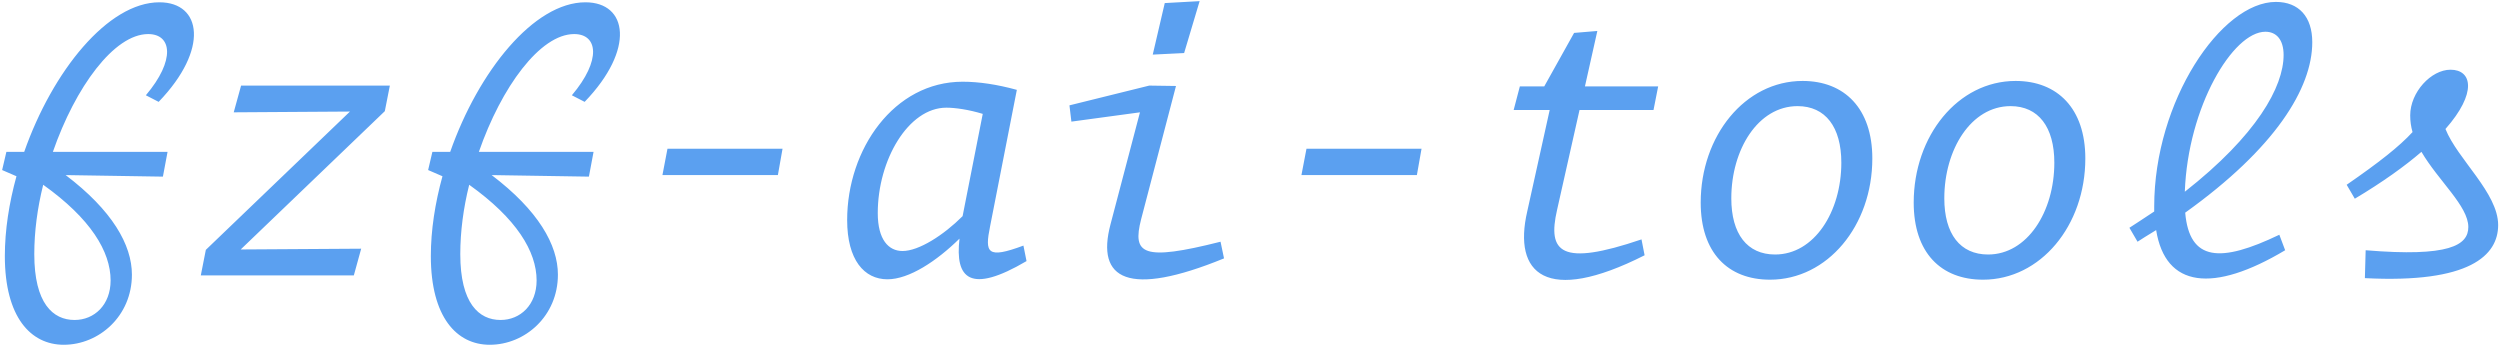
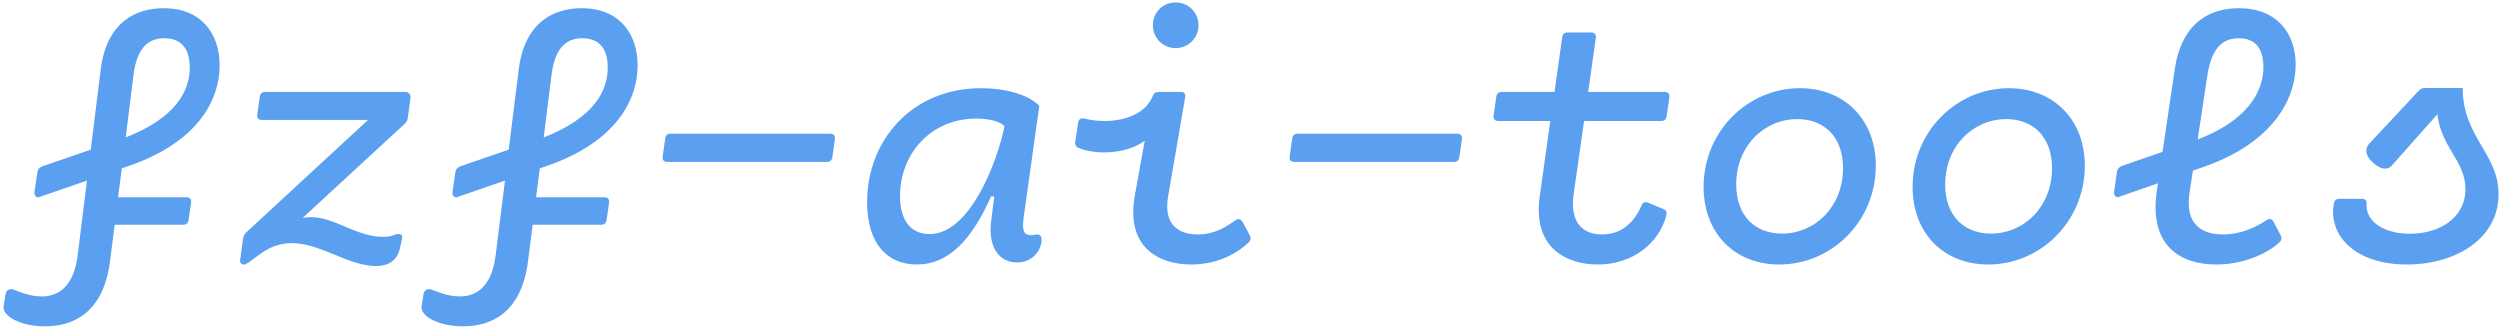
- <svg xmlns="http://www.w3.org/2000/svg" width="826" height="114" viewBox="0 0 826 114" fill="none">
-   <path d="M43.584 90.744C43.584 104.44 32.704 113.912 21.056 113.912C10.176 113.912 1.6 104.824 1.6 84.6C1.6 76.024 3.008 67.064 5.44 58.232L0.704 56.184L2.112 50.168H8C17.344 23.544 35.648 0.76 52.672 0.76C66.624 0.76 69.184 16.248 52.416 33.656L48.192 31.48C58.048 19.832 56.768 11.256 48.96 11.256C37.696 11.256 24.896 28.792 17.472 50.168H55.36L53.824 58.36L21.696 57.848C37.056 69.496 43.584 80.888 43.584 90.744ZM24.64 105.72C31.168 105.72 36.544 100.728 36.544 92.664C36.544 83.064 29.888 72.184 14.272 61.048C12.352 68.728 11.328 76.536 11.328 83.96C11.328 100.216 17.472 105.72 24.64 105.72ZM116.903 91H66.343L68.007 82.552L115.623 36.856L77.223 37.112L79.655 28.28H128.807L127.143 36.728L79.527 82.424L119.335 82.168L116.903 91ZM184.334 90.744C184.334 104.44 173.454 113.912 161.806 113.912C150.926 113.912 142.35 104.824 142.35 84.6C142.35 76.024 143.758 67.064 146.19 58.232L141.454 56.184L142.862 50.168H148.75C158.094 23.544 176.398 0.76 193.422 0.76C207.374 0.76 209.934 16.248 193.166 33.656L188.942 31.48C198.798 19.832 197.518 11.256 189.71 11.256C178.446 11.256 165.646 28.792 158.222 50.168H196.11L194.574 58.36L162.446 57.848C177.806 69.496 184.334 80.888 184.334 90.744ZM165.39 105.72C171.918 105.72 177.294 100.728 177.294 92.664C177.294 83.064 170.638 72.184 155.022 61.048C153.102 68.728 152.078 76.536 152.078 83.96C152.078 100.216 158.222 105.72 165.39 105.72ZM258.549 49.144L257.013 57.848H218.869L220.533 49.144H258.549ZM298.204 82.936C303.58 82.936 311.772 77.688 318.044 71.416C319.324 64.888 322.78 47.352 324.7 37.624C320.092 36.216 315.612 35.576 312.668 35.576C300.124 35.576 290.012 52.856 290.012 70.392C290.012 79.224 293.596 82.936 298.204 82.936ZM339.164 86.264C320.476 97.272 315.484 92.024 317.02 78.84C309.468 86.264 300.38 92.28 293.212 92.28C285.532 92.28 279.9 85.88 279.9 72.696C279.9 49.272 295.388 27 318.044 27C323.42 27 329.436 27.896 335.964 29.688L327.132 74.744C325.34 83.576 326.108 85.624 338.14 81.144L339.164 86.264ZM391.235 17.528L380.867 18.04L384.835 1.016L396.355 0.376L391.235 17.528ZM404.419 85.368C372.803 98.296 362.051 92.408 366.915 74.104L376.643 37.112L353.987 40.184L353.347 34.808L379.715 28.28L388.547 28.408L377.027 72.44C374.083 83.96 377.411 86.392 403.267 79.864L404.419 85.368ZM469.674 49.144L468.138 57.848H429.994L431.658 49.144H469.674ZM543.377 84.344C510.737 100.856 499.857 90.36 504.593 69.88L512.017 36.344H500.113L502.161 28.536H510.225L520.081 10.872L527.761 10.232L523.665 28.536H547.857L546.321 36.344H521.873L514.449 69.368C511.249 83.32 515.601 88.184 542.353 79.096L543.377 84.344ZM561.912 66.936C561.912 44.92 576.504 26.744 595.576 26.744C609.4 26.744 618.616 35.832 618.616 52.344C618.616 74.616 603.768 92.408 584.824 92.408C570.872 92.408 561.912 83.448 561.912 66.936ZM608.376 53.752C608.376 41.976 603.128 35.064 593.912 35.064C580.856 35.064 572.024 49.4 572.024 65.528C572.024 77.304 577.272 84.088 586.488 84.088C599.416 84.088 608.376 70.008 608.376 53.752ZM632.287 66.936C632.287 44.92 646.879 26.744 665.951 26.744C679.775 26.744 688.991 35.832 688.991 52.344C688.991 74.616 674.143 92.408 655.199 92.408C641.247 92.408 632.287 83.448 632.287 66.936ZM678.751 53.752C678.751 41.976 673.503 35.064 664.287 35.064C651.231 35.064 642.399 49.4 642.399 65.528C642.399 77.304 647.647 84.088 656.863 84.088C669.791 84.088 678.751 70.008 678.751 53.752ZM755.014 82.68C731.206 96.888 715.462 95.096 712.39 76.024C709.83 77.56 707.014 79.352 706.246 79.864L703.558 75.256C704.71 74.488 708.934 71.8 711.75 69.88C711.75 69.368 711.75 68.728 711.75 68.216C711.75 33.4 733.894 0.632 751.942 0.632C759.494 0.632 763.974 5.496 763.974 13.944C763.974 29.176 751.686 49.016 721.99 70.264C723.398 86.392 733.638 86.904 753.094 77.56L755.014 82.68ZM748.486 10.488C737.734 10.488 722.886 35.32 721.862 63.352C745.67 44.664 754.502 28.664 754.502 18.168C754.502 13.048 752.07 10.488 748.486 10.488ZM825.389 74.36C825.389 84.344 816.045 93.688 781.357 91.896L781.613 82.68C809.261 84.984 815.533 81.016 815.533 75C815.533 68.088 805.677 59.768 800.045 50.168C794.541 54.904 787.245 60.152 778.029 65.656L775.341 61.048C786.093 53.624 792.749 48.376 797.101 43.64C796.589 41.848 796.333 40.056 796.333 38.136C796.333 30.456 803.245 23.032 809.645 23.032C816.813 23.032 818.477 30.712 807.981 42.616C811.949 52.6 825.389 63.736 825.389 74.36Z" fill="#5BA0F0" />
+ <svg xmlns="http://www.w3.org/2000/svg" width="942" height="123" viewBox="0 0 942 123" fill="none">
+   <path d="M16.968 122.96C7.496 122.96 0.84 118.992 1.352 115.472L2.056 110.992C2.312 109.136 3.784 108.688 4.936 109.072C7.496 109.968 11.208 111.696 15.752 111.696C21.448 111.696 27.72 108.624 29.256 96.208L32.776 68.048L14.792 74.256C13.576 74.704 12.808 73.488 13 72.208L14.088 64.912C14.28 63.632 15.048 62.992 16.136 62.608L34.184 56.4L37.96 26.128C40.2 8.144 51.4 3.088 61.704 3.088C75.784 3.088 82.76 12.624 82.76 24.656C82.76 36.816 75.528 53.136 48.712 62.48L45.896 63.44L44.488 74.32H70.216C71.496 74.32 72.2 75.024 72.008 76.368L71.048 82.896C70.856 84.176 70.152 84.688 69 84.688H43.208L41.48 98.256C38.984 118.416 27.016 122.96 16.968 122.96ZM47.368 51.792C66.12 44.432 71.496 34.448 71.496 25.424C71.496 18.64 68.552 14.416 61.896 14.416C56.328 14.416 51.656 17.488 50.312 28.24L47.368 51.792ZM92.454 99.536C91.174 100.048 90.342 99.152 90.47 98L91.558 90.128C91.686 89.168 92.006 88.272 92.71 87.632L138.662 45.2H98.726C97.446 45.2 96.742 44.56 96.934 43.152L97.894 36.432C98.086 35.152 98.79 34.64 99.942 34.64H152.806C153.958 34.64 154.854 35.728 154.662 36.944L153.702 44.176C153.574 45.072 153.382 45.84 152.486 46.672L114.022 82.128C114.918 81.936 116.006 81.808 117.094 81.808C126.182 81.808 134.182 89.232 144.358 89.232C148.198 89.232 148.71 88.144 150.054 88.144C151.142 88.144 151.782 88.592 151.462 90L150.758 93.328C149.606 98.704 145.83 100.24 141.542 100.24C131.43 100.24 120.678 91.6 109.926 91.6C100.518 91.6 95.846 98.256 92.454 99.536ZM174.468 122.96C164.996 122.96 158.34 118.992 158.852 115.472L159.556 110.992C159.812 109.136 161.284 108.688 162.436 109.072C164.996 109.968 168.708 111.696 173.252 111.696C178.948 111.696 185.22 108.624 186.756 96.208L190.276 68.048L172.292 74.256C171.076 74.704 170.308 73.488 170.5 72.208L171.588 64.912C171.78 63.632 172.548 62.992 173.636 62.608L191.684 56.4L195.46 26.128C197.7 8.144 208.9 3.088 219.204 3.088C233.284 3.088 240.26 12.624 240.26 24.656C240.26 36.816 233.028 53.136 206.212 62.48L203.396 63.44L201.988 74.32H227.716C228.996 74.32 229.7 75.024 229.508 76.368L228.548 82.896C228.356 84.176 227.652 84.688 226.5 84.688H200.708L198.98 98.256C196.484 118.416 184.516 122.96 174.468 122.96ZM204.868 51.792C223.62 44.432 228.996 34.448 228.996 25.424C228.996 18.64 226.052 14.416 219.396 14.416C213.828 14.416 209.156 17.488 207.812 28.24L204.868 51.792ZM312.802 50.384C314.082 50.384 314.786 51.024 314.594 52.432L313.634 59.216C313.442 60.496 312.738 61.008 311.586 61.008H251.49C250.21 61.008 249.506 60.368 249.698 58.96L250.658 52.176C250.85 50.896 251.554 50.384 252.706 50.384H312.802ZM345.472 99.664C334.336 99.664 326.72 91.792 326.72 76.176C326.72 52.944 343.552 33.232 369.664 33.232C378.048 33.232 387.136 35.28 391.616 39.888L385.792 81.36C385.088 86.608 385.216 89.424 390.336 88.4C391.936 88.08 392.768 89.104 392.384 91.472C391.68 95.504 388.16 98.896 383.232 98.896C376.832 98.896 372.224 93.648 373.44 83.472L374.656 74H373.44C366.208 90.32 357.44 99.664 345.472 99.664ZM350.272 88.208C365.76 88.208 376 60.112 378.496 47.568C376.384 45.328 371.584 44.688 367.808 44.688C350.656 44.688 339.136 58.064 339.136 73.808C339.136 84.624 344.512 88.208 350.272 88.208ZM448.862 99.664C437.022 99.664 424.03 93.52 427.614 73.616L431.326 53.072C427.486 55.824 422.046 57.424 416.03 57.424C412.318 57.424 408.798 56.784 406.366 55.696C405.342 55.248 404.958 54.48 405.15 53.328L406.238 46.352C406.494 44.688 407.454 44.368 408.67 44.688C410.718 45.2 413.278 45.584 416.158 45.584C425.374 45.584 432.094 41.872 434.334 36.24C434.782 35.088 435.422 34.64 436.51 34.64H444.894C446.238 34.64 446.814 35.408 446.558 36.752L440.158 73.872C438.174 85.2 444.702 88.336 451.358 88.336C457.566 88.336 461.982 85.52 465.374 83.088C466.462 82.32 467.486 82.256 468.382 83.92L470.942 88.72C471.518 89.808 471.134 90.704 470.622 91.216C467.102 94.736 459.55 99.664 448.862 99.664ZM442.974 18.128C438.174 18.128 434.398 14.288 434.398 9.488C434.398 4.688 438.174 0.912 442.974 0.912C447.774 0.912 451.614 4.688 451.614 9.488C451.614 14.288 447.774 18.128 442.974 18.128ZM549.052 50.384C550.332 50.384 551.036 51.024 550.844 52.432L549.884 59.216C549.692 60.496 548.988 61.008 547.836 61.008H487.74C486.46 61.008 485.756 60.368 485.948 58.96L486.908 52.176C487.1 50.896 487.804 50.384 488.956 50.384H549.052ZM602.074 99.664C590.49 99.664 577.37 93.648 580.186 73.872L584.154 45.584H564.57C563.29 45.584 562.586 44.816 562.778 43.536L563.802 36.432C563.994 35.152 564.698 34.64 565.914 34.64H585.754L588.634 14.032C588.826 12.752 589.53 12.24 590.682 12.24H599.514C600.794 12.24 601.498 12.944 601.306 14.288L598.426 34.64H627.162C628.506 34.64 629.21 35.344 629.018 36.688L627.994 43.792C627.802 45.072 627.098 45.584 625.946 45.584H596.89L592.986 72.912C591.258 85.136 597.53 88.336 603.674 88.336C611.418 88.336 616.09 83.28 618.586 77.264C619.098 76.112 619.93 75.92 621.146 76.432L626.842 78.8C628.186 79.376 628.058 80.464 627.802 81.424C625.05 91.6 615.258 99.664 602.074 99.664ZM670.392 99.664C653.496 99.664 641.912 87.76 641.912 70.416C641.912 49.552 658.488 33.232 678.2 33.232C695.224 33.232 707.064 45.392 706.808 62.992C706.488 83.728 689.976 99.664 670.392 99.664ZM671.416 88.016C683.96 88.016 694.456 77.84 694.456 63.376C694.456 51.6 687.352 44.88 677.24 44.88C664.696 44.88 654.2 55.056 654.2 69.52C654.2 81.296 661.304 88.016 671.416 88.016ZM749.142 99.664C732.246 99.664 720.662 87.76 720.662 70.416C720.662 49.552 737.238 33.232 756.95 33.232C773.974 33.232 785.814 45.392 785.558 62.992C785.238 83.728 768.726 99.664 749.142 99.664ZM750.166 88.016C762.71 88.016 773.206 77.84 773.206 63.376C773.206 51.6 766.102 44.88 755.99 44.88C743.446 44.88 732.95 55.056 732.95 69.52C732.95 81.296 740.054 88.016 750.166 88.016ZM835.06 99.664C822.644 99.664 809.46 93.584 812.724 71.696L813.108 69.072L798.388 74.192C797.172 74.64 796.404 73.424 796.596 72.144L797.684 64.72C797.876 63.44 798.708 62.8 799.796 62.416L814.836 57.232L819.444 26.128C822.068 8.208 833.076 3.088 843.572 3.088C858.036 3.088 865.012 12.624 865.012 24.4C865.012 36.944 856.82 53.648 830.388 62.864L826.292 64.272L825.012 72.656C823.092 85.2 830.452 88.336 837.556 88.336C844.788 88.336 850.42 85.328 853.876 83.024C855.028 82.256 855.988 82.32 856.692 83.6L859.38 88.72C859.892 89.68 859.572 90.64 859.06 91.152C855.732 94.48 846.772 99.664 835.06 99.664ZM828.084 52.56C846.772 45.392 852.852 34.64 852.852 25.232C852.852 18.64 850.1 14.416 843.572 14.416C837.94 14.416 833.396 17.488 831.732 28.496L828.084 52.56ZM906.898 99.664C887.058 99.664 877.074 88.336 879.442 76.496C879.698 75.344 880.53 74.896 881.618 74.896H890.002C891.282 74.896 891.794 75.536 891.73 76.88C891.346 83.408 898.194 88.08 908.05 88.08C919.506 88.08 928.978 81.872 928.978 71.248C928.978 60.624 919.762 55.504 918.418 43.024L901.266 62.352C899.474 64.336 896.786 63.76 894.034 61.2C891.282 58.64 890.962 56.016 892.69 54.16L911.314 34.256C912.082 33.424 912.658 33.168 913.618 33.168H927.954C927.954 51.664 941.458 57.808 941.458 73.168C941.458 89.872 925.394 99.664 906.898 99.664Z" fill="#5BA0F0" />
</svg>
